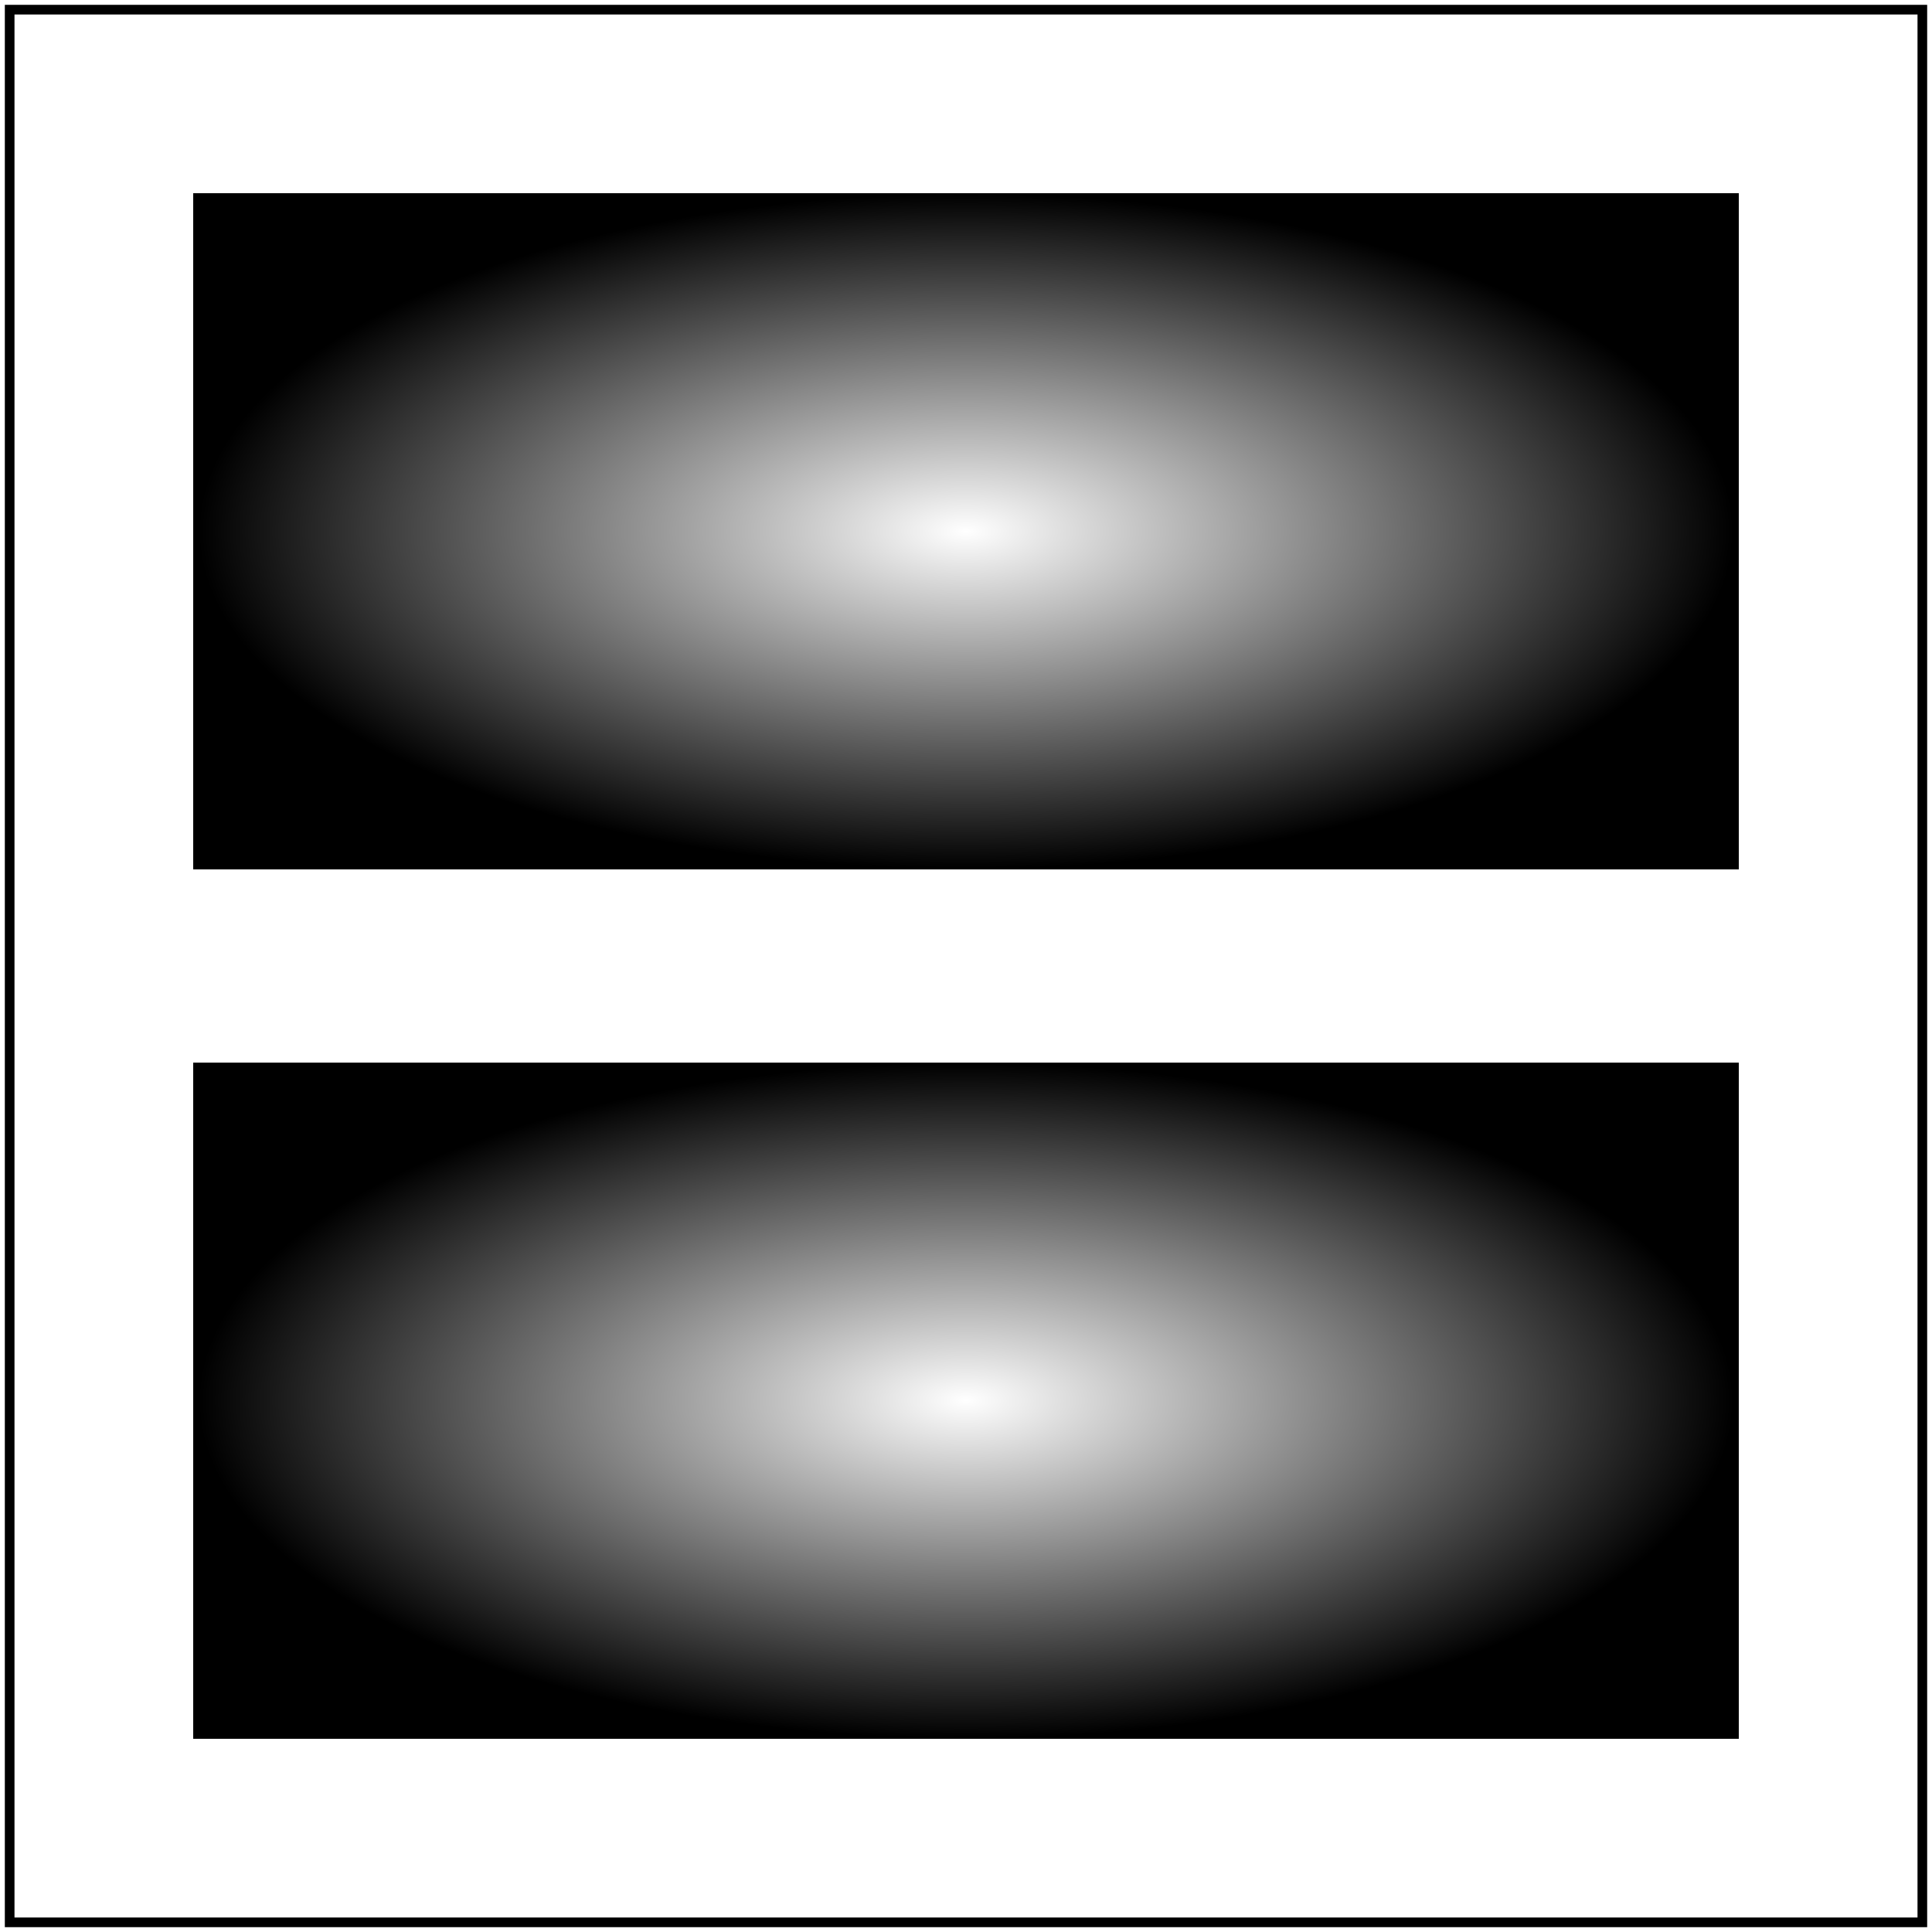
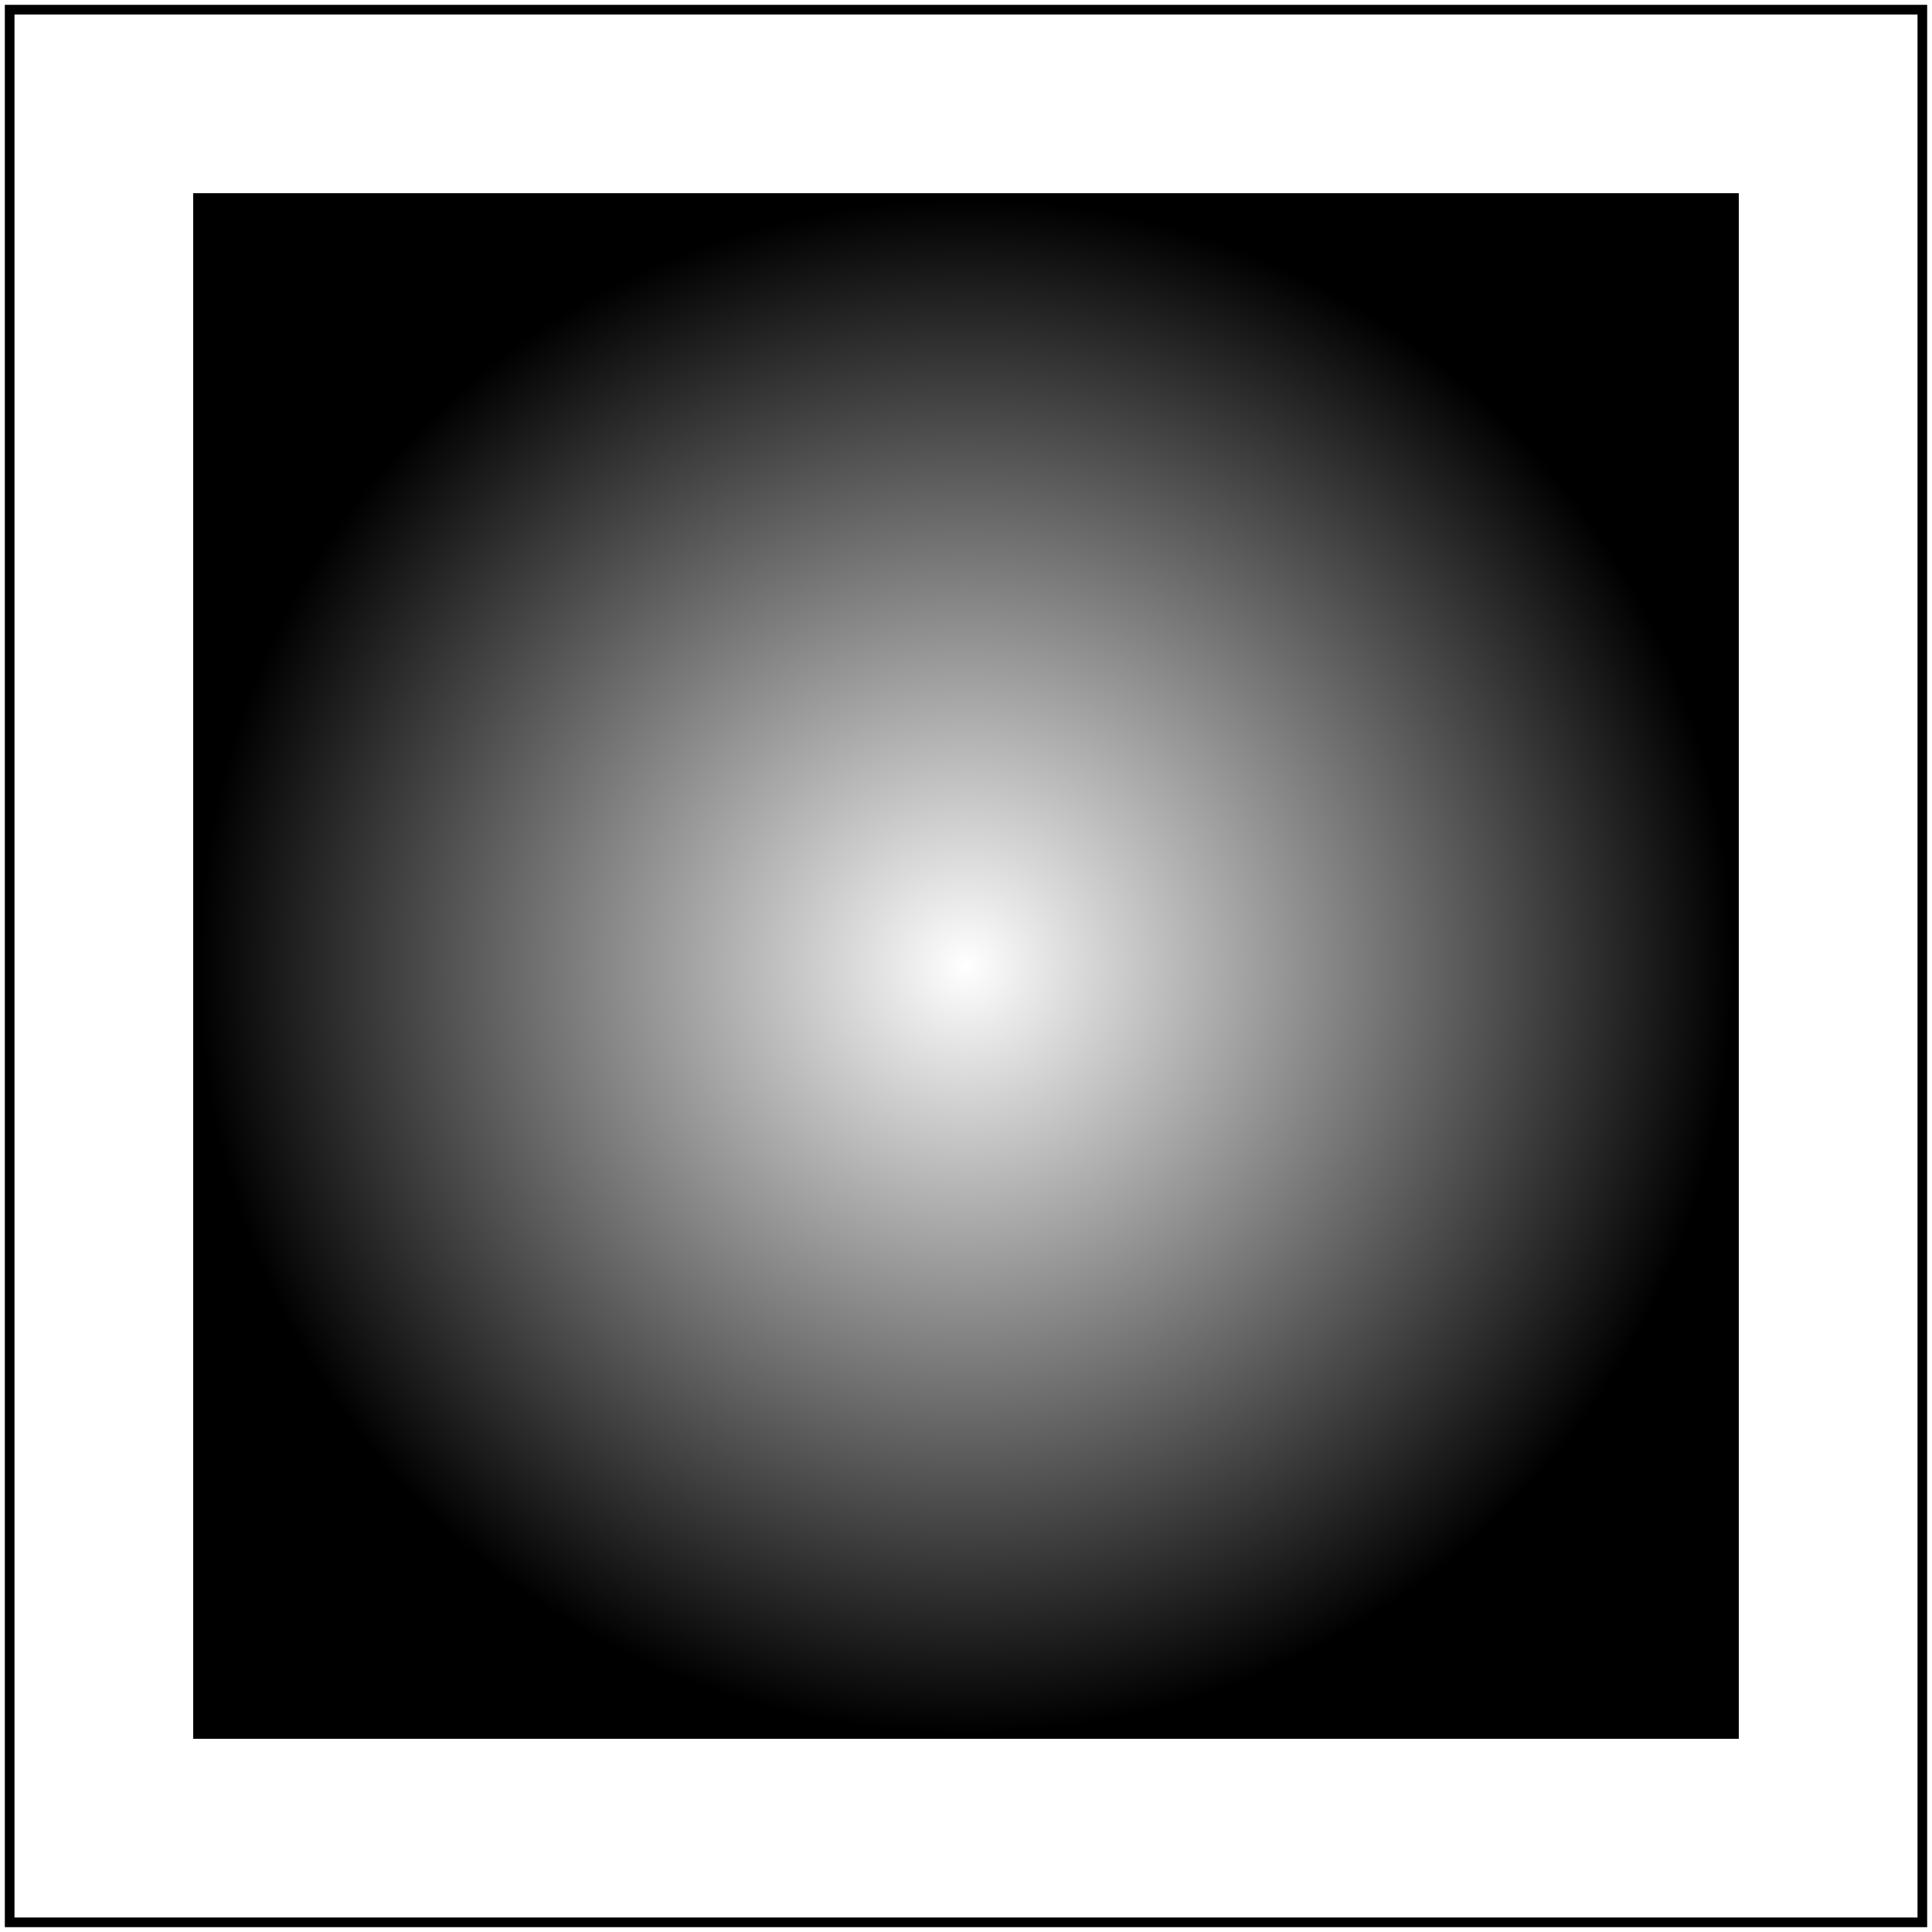
<svg xmlns="http://www.w3.org/2000/svg" xmlns:xlink="http://www.w3.org/1999/xlink" id="svg1" viewBox="0 0 200 200">
-   <radialGradient id="rg-ref" cx="0.5" cy="0.5" r="0.5" fx="0.5" fy="0.5" gradientUnits="objectBoundingBox" spreadMethod="pad">
+   <radialGradient id="rg1">
    <stop offset="0" stop-color="white" />
    <stop offset="1" stop-color="black" />
  </radialGradient>
-   <radialGradient id="rg-test0">
-     <stop offset="0" stop-color="white" />
-     <stop offset="1" stop-color="black" />
-   </radialGradient>
-   <radialGradient id="rg-test" xlink:href="#rg-test0" />
-   <rect id="rect1" x="20" y="20" width="160" height="70" fill="url(#rg-ref)" />
-   <rect id="rect2" x="20" y="110" width="160" height="70" fill="url(#rg-test)" />
+   <radialGradient id="rg2" xlink:href="#rg1" />
+   <rect id="rect1" x="20" y="20" width="160" height="160" fill="url(#rg2)" />
  <rect id="frame" x="1" y="1" width="198" height="198" fill="none" stroke="black" />
</svg>
